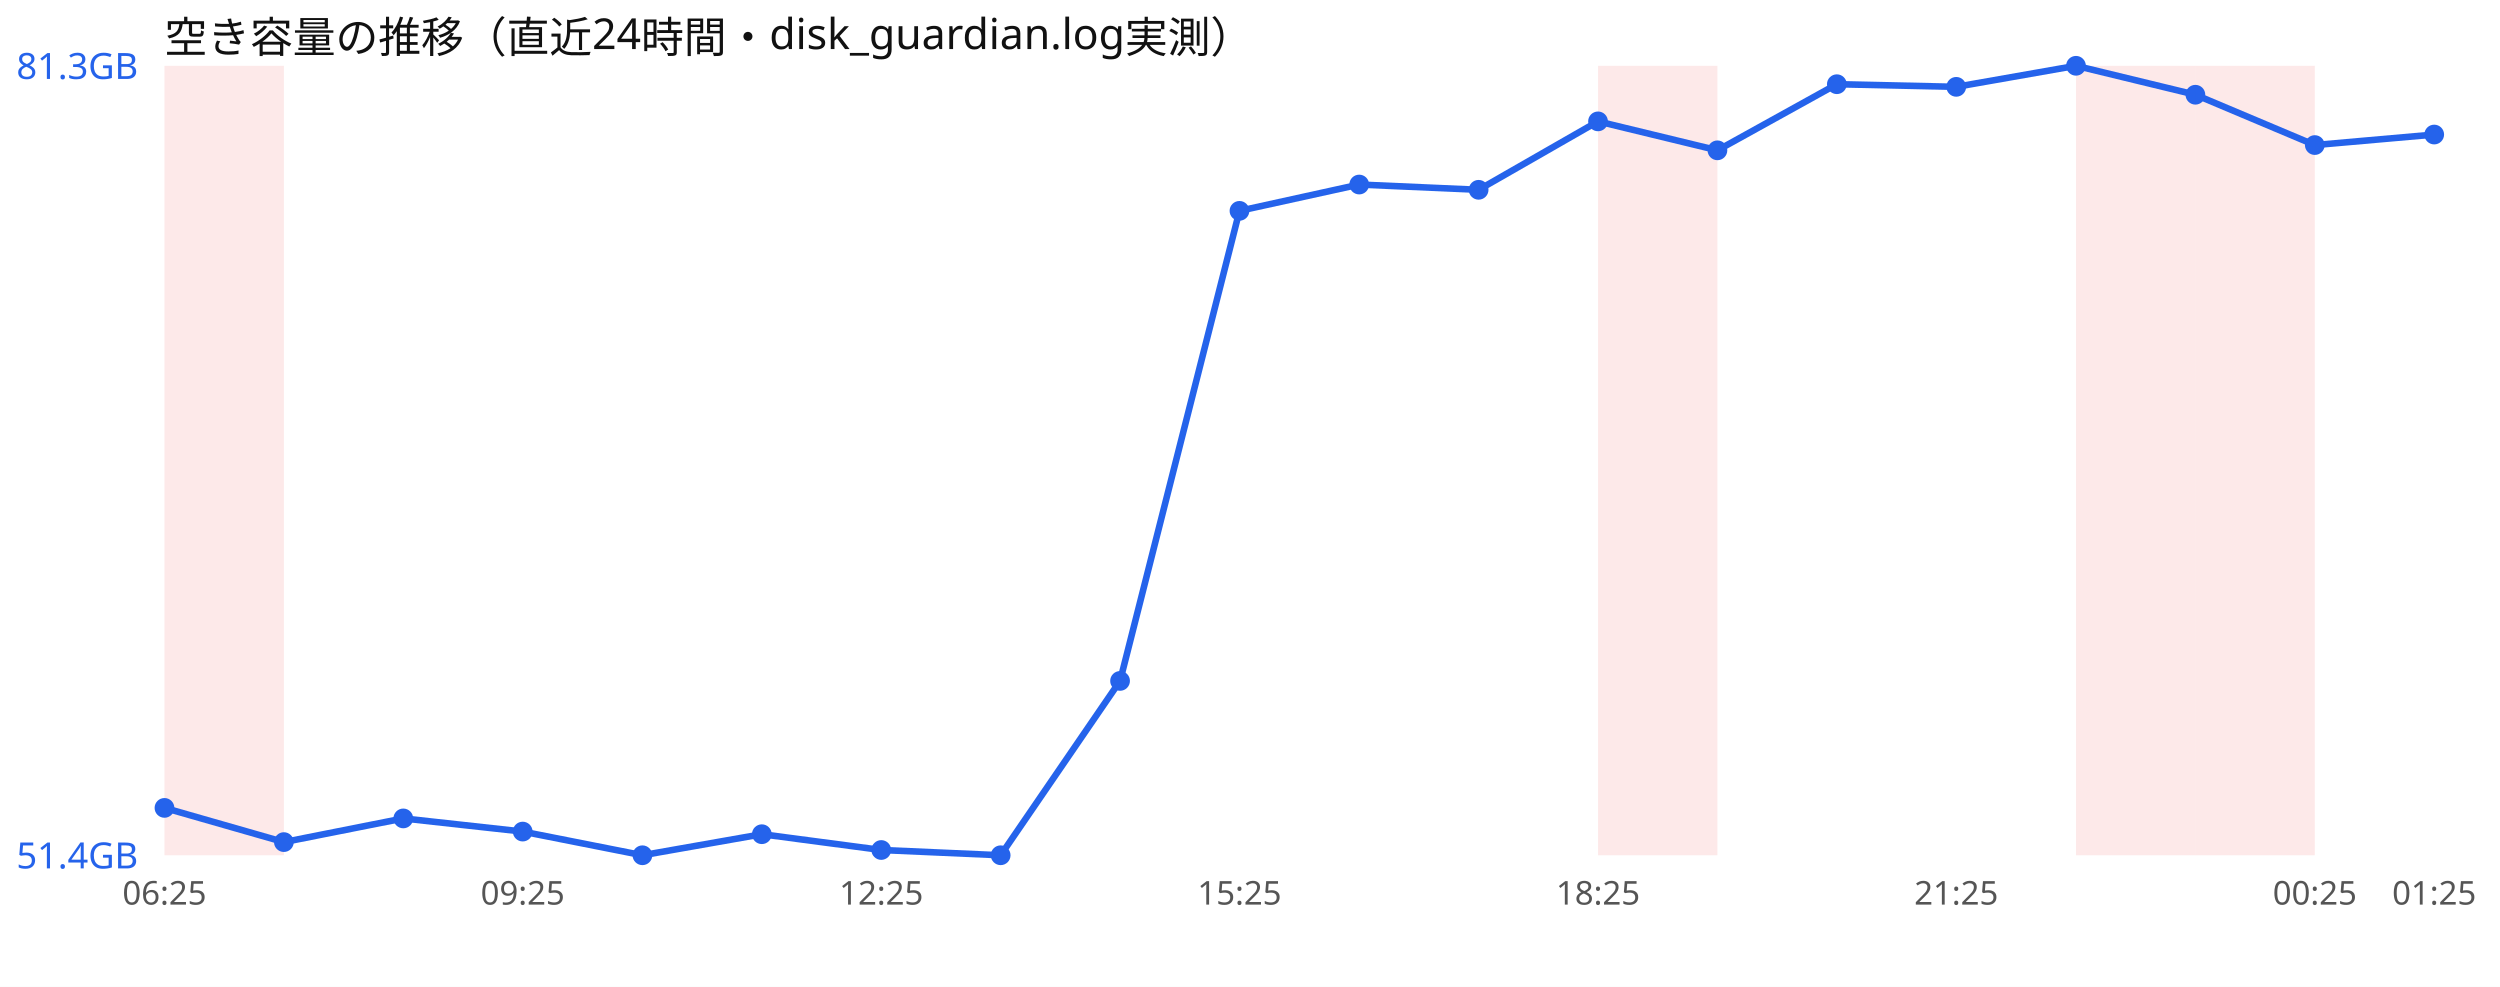
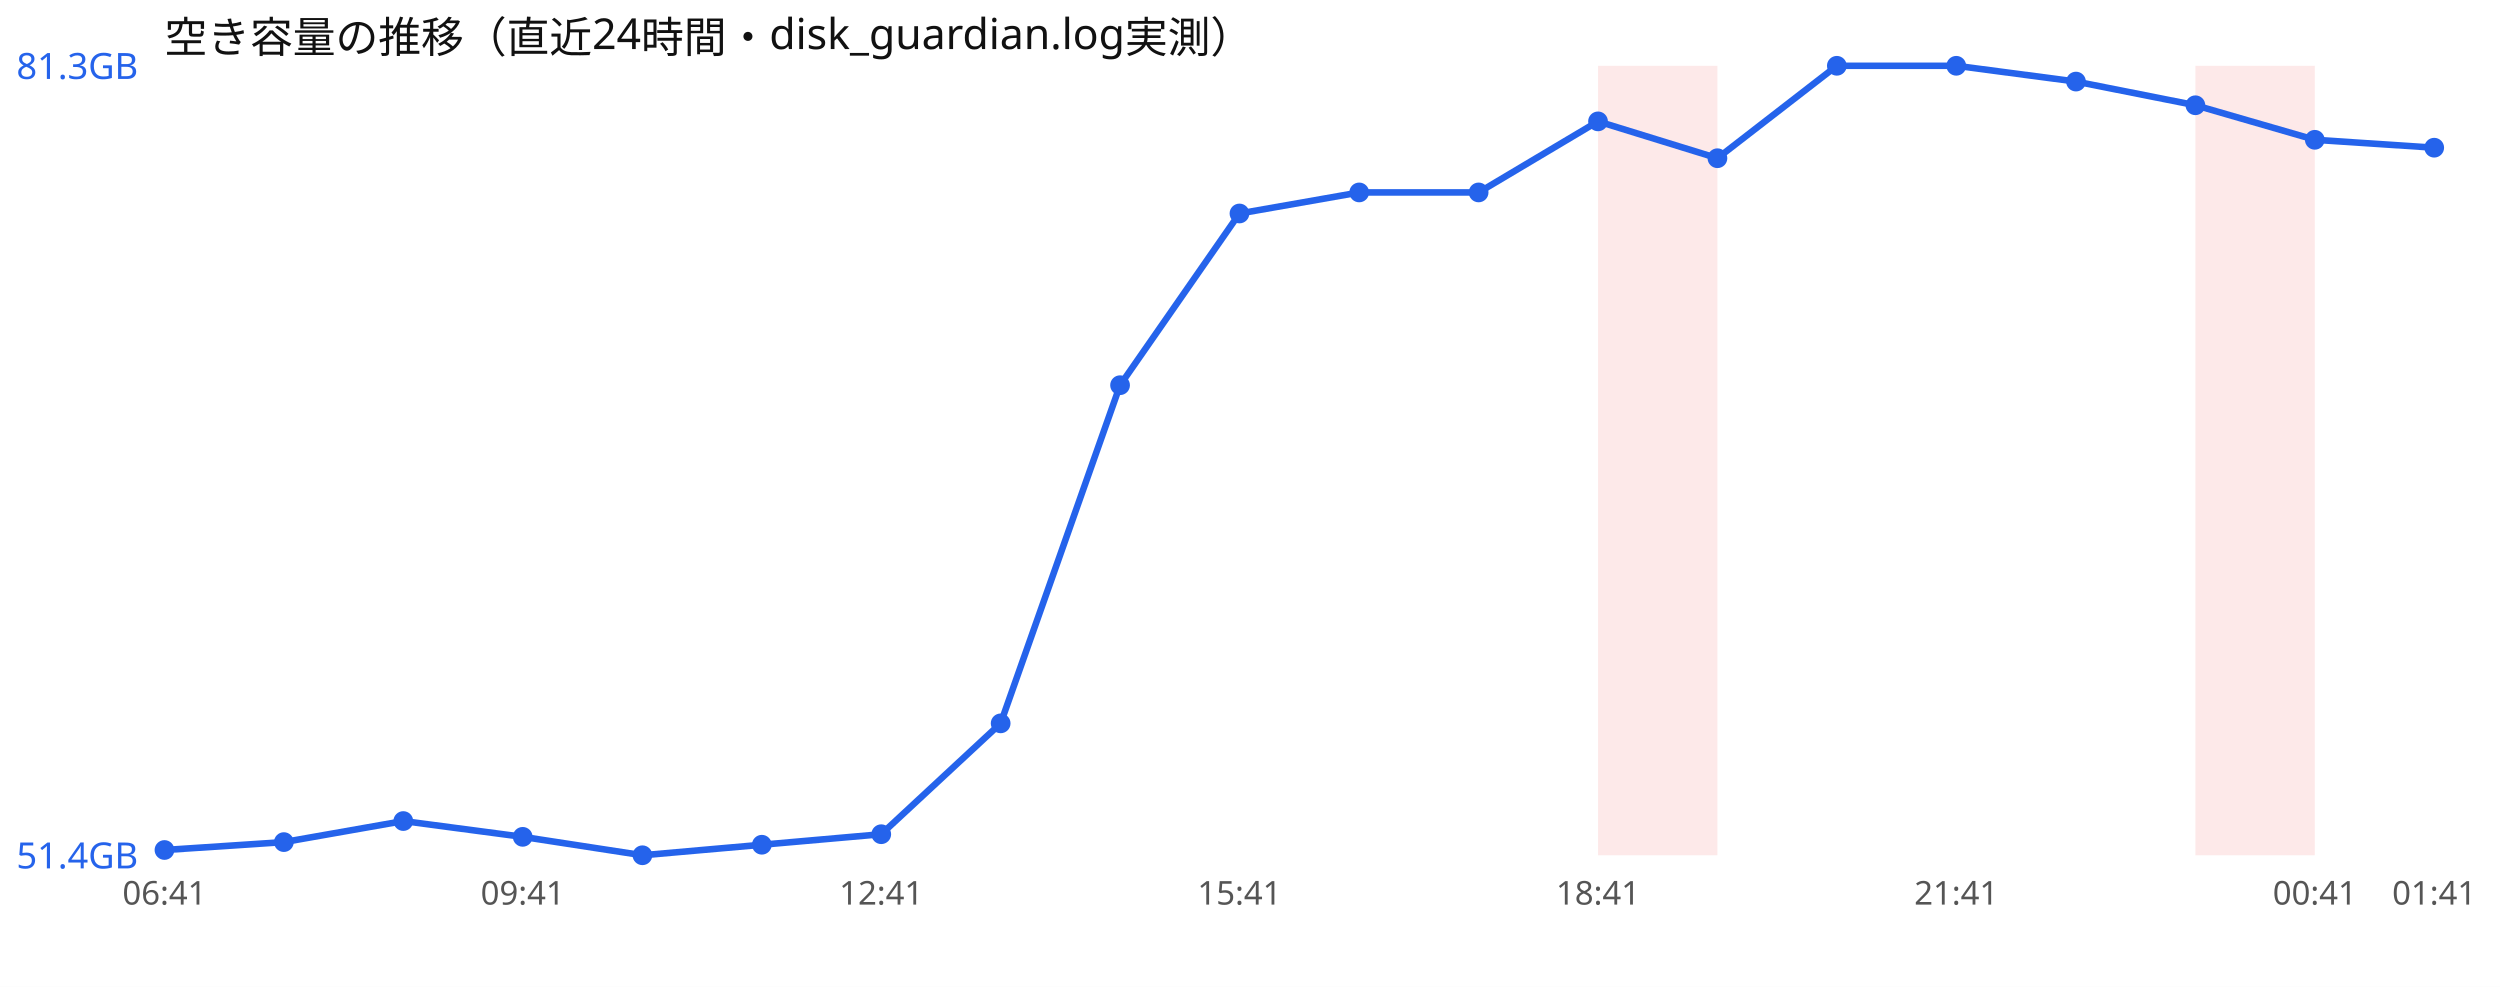
<svg xmlns="http://www.w3.org/2000/svg" width="760" height="300" viewBox="0 0 760 300" font-family="sans-serif">
  <rect width="760" height="300" fill="#ffffff" />
  <text x="50" y="16" font-size="13" fill="#111">空き容量の推移（直近24時間・disk_guardian.log実測）</text>
-   <rect x="50.0" y="20" width="36.3" height="240" fill="#ef4444" opacity="0.12" />
  <rect x="485.8" y="20" width="36.3" height="240" fill="#ef4444" opacity="0.12" />
-   <rect x="631.1" y="20" width="36.3" height="240" fill="#ef4444" opacity="0.12" />
  <rect x="667.4" y="20" width="36.3" height="240" fill="#ef4444" opacity="0.12" />
-   <polyline points="50.0,245.6 86.3,256.0 122.6,248.8 158.9,252.8 195.3,260.0 231.6,253.6 267.9,258.4 304.2,260.0 340.5,207.0 376.8,64.1 413.2,56.1 449.5,57.7 485.8,36.9 522.1,45.7 558.4,25.6 594.7,26.4 631.1,20.0 667.4,28.8 703.7,44.1 740.0,40.9" fill="none" stroke="#2563eb" stroke-width="2" />
-   <circle cx="50.0" cy="245.6" r="3" fill="#2563eb" />
+   <polyline points="50.0,258.4 86.3,256.0 122.6,249.6 158.9,254.4 195.3,260.0 231.6,256.8 267.9,253.6 304.2,219.9 340.5,117.1 376.8,64.9 413.2,58.5 449.5,58.5 485.8,36.9 522.1,48.1 558.4,20.0 594.7,20.0 631.1,24.8 667.4,32.0 703.7,42.5 740.0,44.9" fill="none" stroke="#2563eb" stroke-width="2" />
+   <circle cx="50.0" cy="258.4" r="3" fill="#2563eb" />
  <circle cx="86.3" cy="256.0" r="3" fill="#2563eb" />
-   <circle cx="122.6" cy="248.8" r="3" fill="#2563eb" />
-   <circle cx="158.9" cy="252.8" r="3" fill="#2563eb" />
+   <circle cx="122.6" cy="249.6" r="3" fill="#2563eb" />
+   <circle cx="158.9" cy="254.4" r="3" fill="#2563eb" />
  <circle cx="195.3" cy="260.0" r="3" fill="#2563eb" />
-   <circle cx="231.6" cy="253.6" r="3" fill="#2563eb" />
-   <circle cx="267.9" cy="258.4" r="3" fill="#2563eb" />
-   <circle cx="304.2" cy="260.0" r="3" fill="#2563eb" />
-   <circle cx="340.5" cy="207.0" r="3" fill="#2563eb" />
-   <circle cx="376.8" cy="64.1" r="3" fill="#2563eb" />
-   <circle cx="413.2" cy="56.1" r="3" fill="#2563eb" />
-   <circle cx="449.5" cy="57.7" r="3" fill="#2563eb" />
+   <circle cx="231.6" cy="256.8" r="3" fill="#2563eb" />
+   <circle cx="267.9" cy="253.6" r="3" fill="#2563eb" />
+   <circle cx="304.2" cy="219.9" r="3" fill="#2563eb" />
+   <circle cx="340.5" cy="117.1" r="3" fill="#2563eb" />
+   <circle cx="376.8" cy="64.9" r="3" fill="#2563eb" />
+   <circle cx="413.2" cy="58.5" r="3" fill="#2563eb" />
+   <circle cx="449.5" cy="58.5" r="3" fill="#2563eb" />
  <circle cx="485.8" cy="36.9" r="3" fill="#2563eb" />
-   <circle cx="522.1" cy="45.7" r="3" fill="#2563eb" />
-   <circle cx="558.4" cy="25.6" r="3" fill="#2563eb" />
-   <circle cx="594.7" cy="26.4" r="3" fill="#2563eb" />
-   <circle cx="631.1" cy="20.0" r="3" fill="#2563eb" />
-   <circle cx="667.4" cy="28.8" r="3" fill="#2563eb" />
-   <circle cx="703.7" cy="44.1" r="3" fill="#2563eb" />
-   <circle cx="740.0" cy="40.9" r="3" fill="#2563eb" />
+   <circle cx="522.1" cy="48.1" r="3" fill="#2563eb" />
+   <circle cx="558.4" cy="20.0" r="3" fill="#2563eb" />
+   <circle cx="594.7" cy="20.0" r="3" fill="#2563eb" />
+   <circle cx="631.1" cy="24.8" r="3" fill="#2563eb" />
+   <circle cx="667.4" cy="32.0" r="3" fill="#2563eb" />
+   <circle cx="703.7" cy="42.5" r="3" fill="#2563eb" />
+   <circle cx="740.0" cy="44.9" r="3" fill="#2563eb" />
  <text x="5" y="24.0" font-size="11" fill="#2563eb">81.3GB</text>
  <text x="5" y="264.0" font-size="11" fill="#2563eb">51.4GB</text>
-   <text x="50.0" y="275" font-size="10" fill="#555" text-anchor="middle">06:25</text>
-   <text x="158.9" y="275" font-size="10" fill="#555" text-anchor="middle">09:25</text>
-   <text x="267.9" y="275" font-size="10" fill="#555" text-anchor="middle">12:25</text>
-   <text x="376.8" y="275" font-size="10" fill="#555" text-anchor="middle">15:25</text>
-   <text x="485.8" y="275" font-size="10" fill="#555" text-anchor="middle">18:25</text>
-   <text x="594.7" y="275" font-size="10" fill="#555" text-anchor="middle">21:25</text>
-   <text x="703.7" y="275" font-size="10" fill="#555" text-anchor="middle">00:25</text>
-   <text x="740.0" y="275" font-size="10" fill="#555" text-anchor="middle">01:25</text>
+   <text x="50.0" y="275" font-size="10" fill="#555" text-anchor="middle">06:41</text>
+   <text x="158.9" y="275" font-size="10" fill="#555" text-anchor="middle">09:41</text>
+   <text x="267.9" y="275" font-size="10" fill="#555" text-anchor="middle">12:41</text>
+   <text x="376.8" y="275" font-size="10" fill="#555" text-anchor="middle">15:41</text>
+   <text x="485.8" y="275" font-size="10" fill="#555" text-anchor="middle">18:41</text>
+   <text x="594.7" y="275" font-size="10" fill="#555" text-anchor="middle">21:41</text>
+   <text x="703.7" y="275" font-size="10" fill="#555" text-anchor="middle">00:41</text>
+   <text x="740.0" y="275" font-size="10" fill="#555" text-anchor="middle">01:41</text>
</svg>
